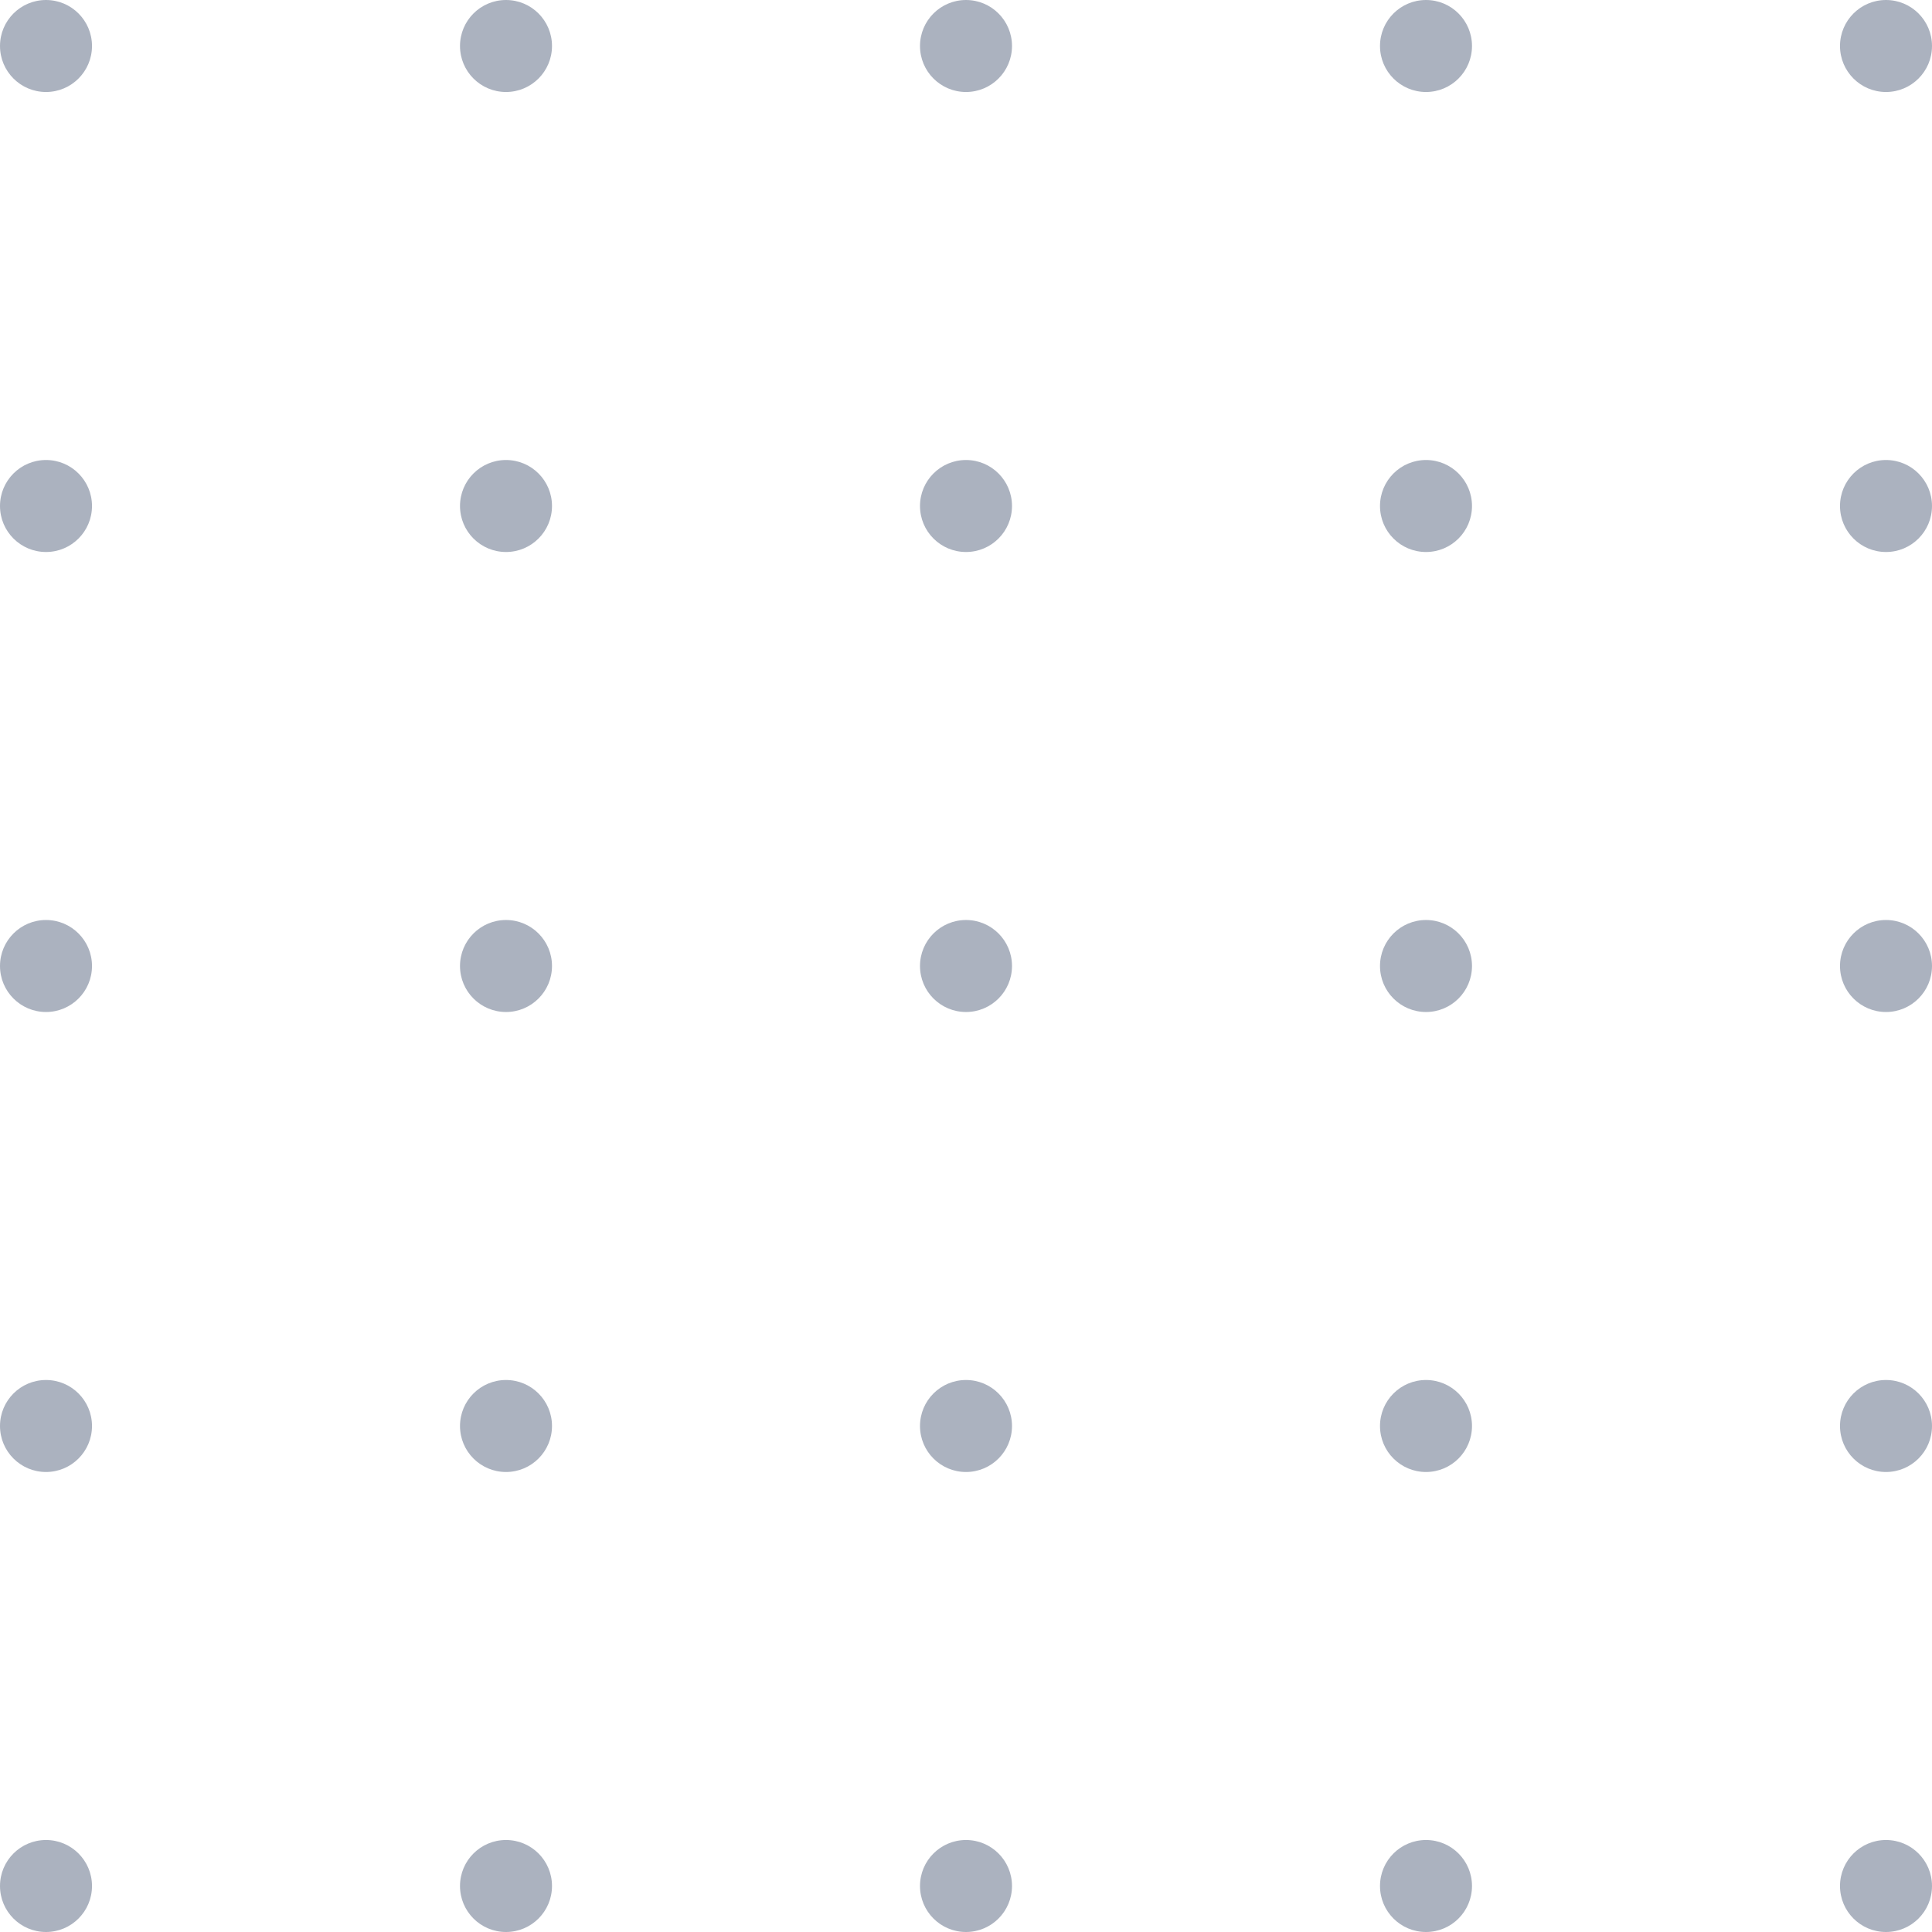
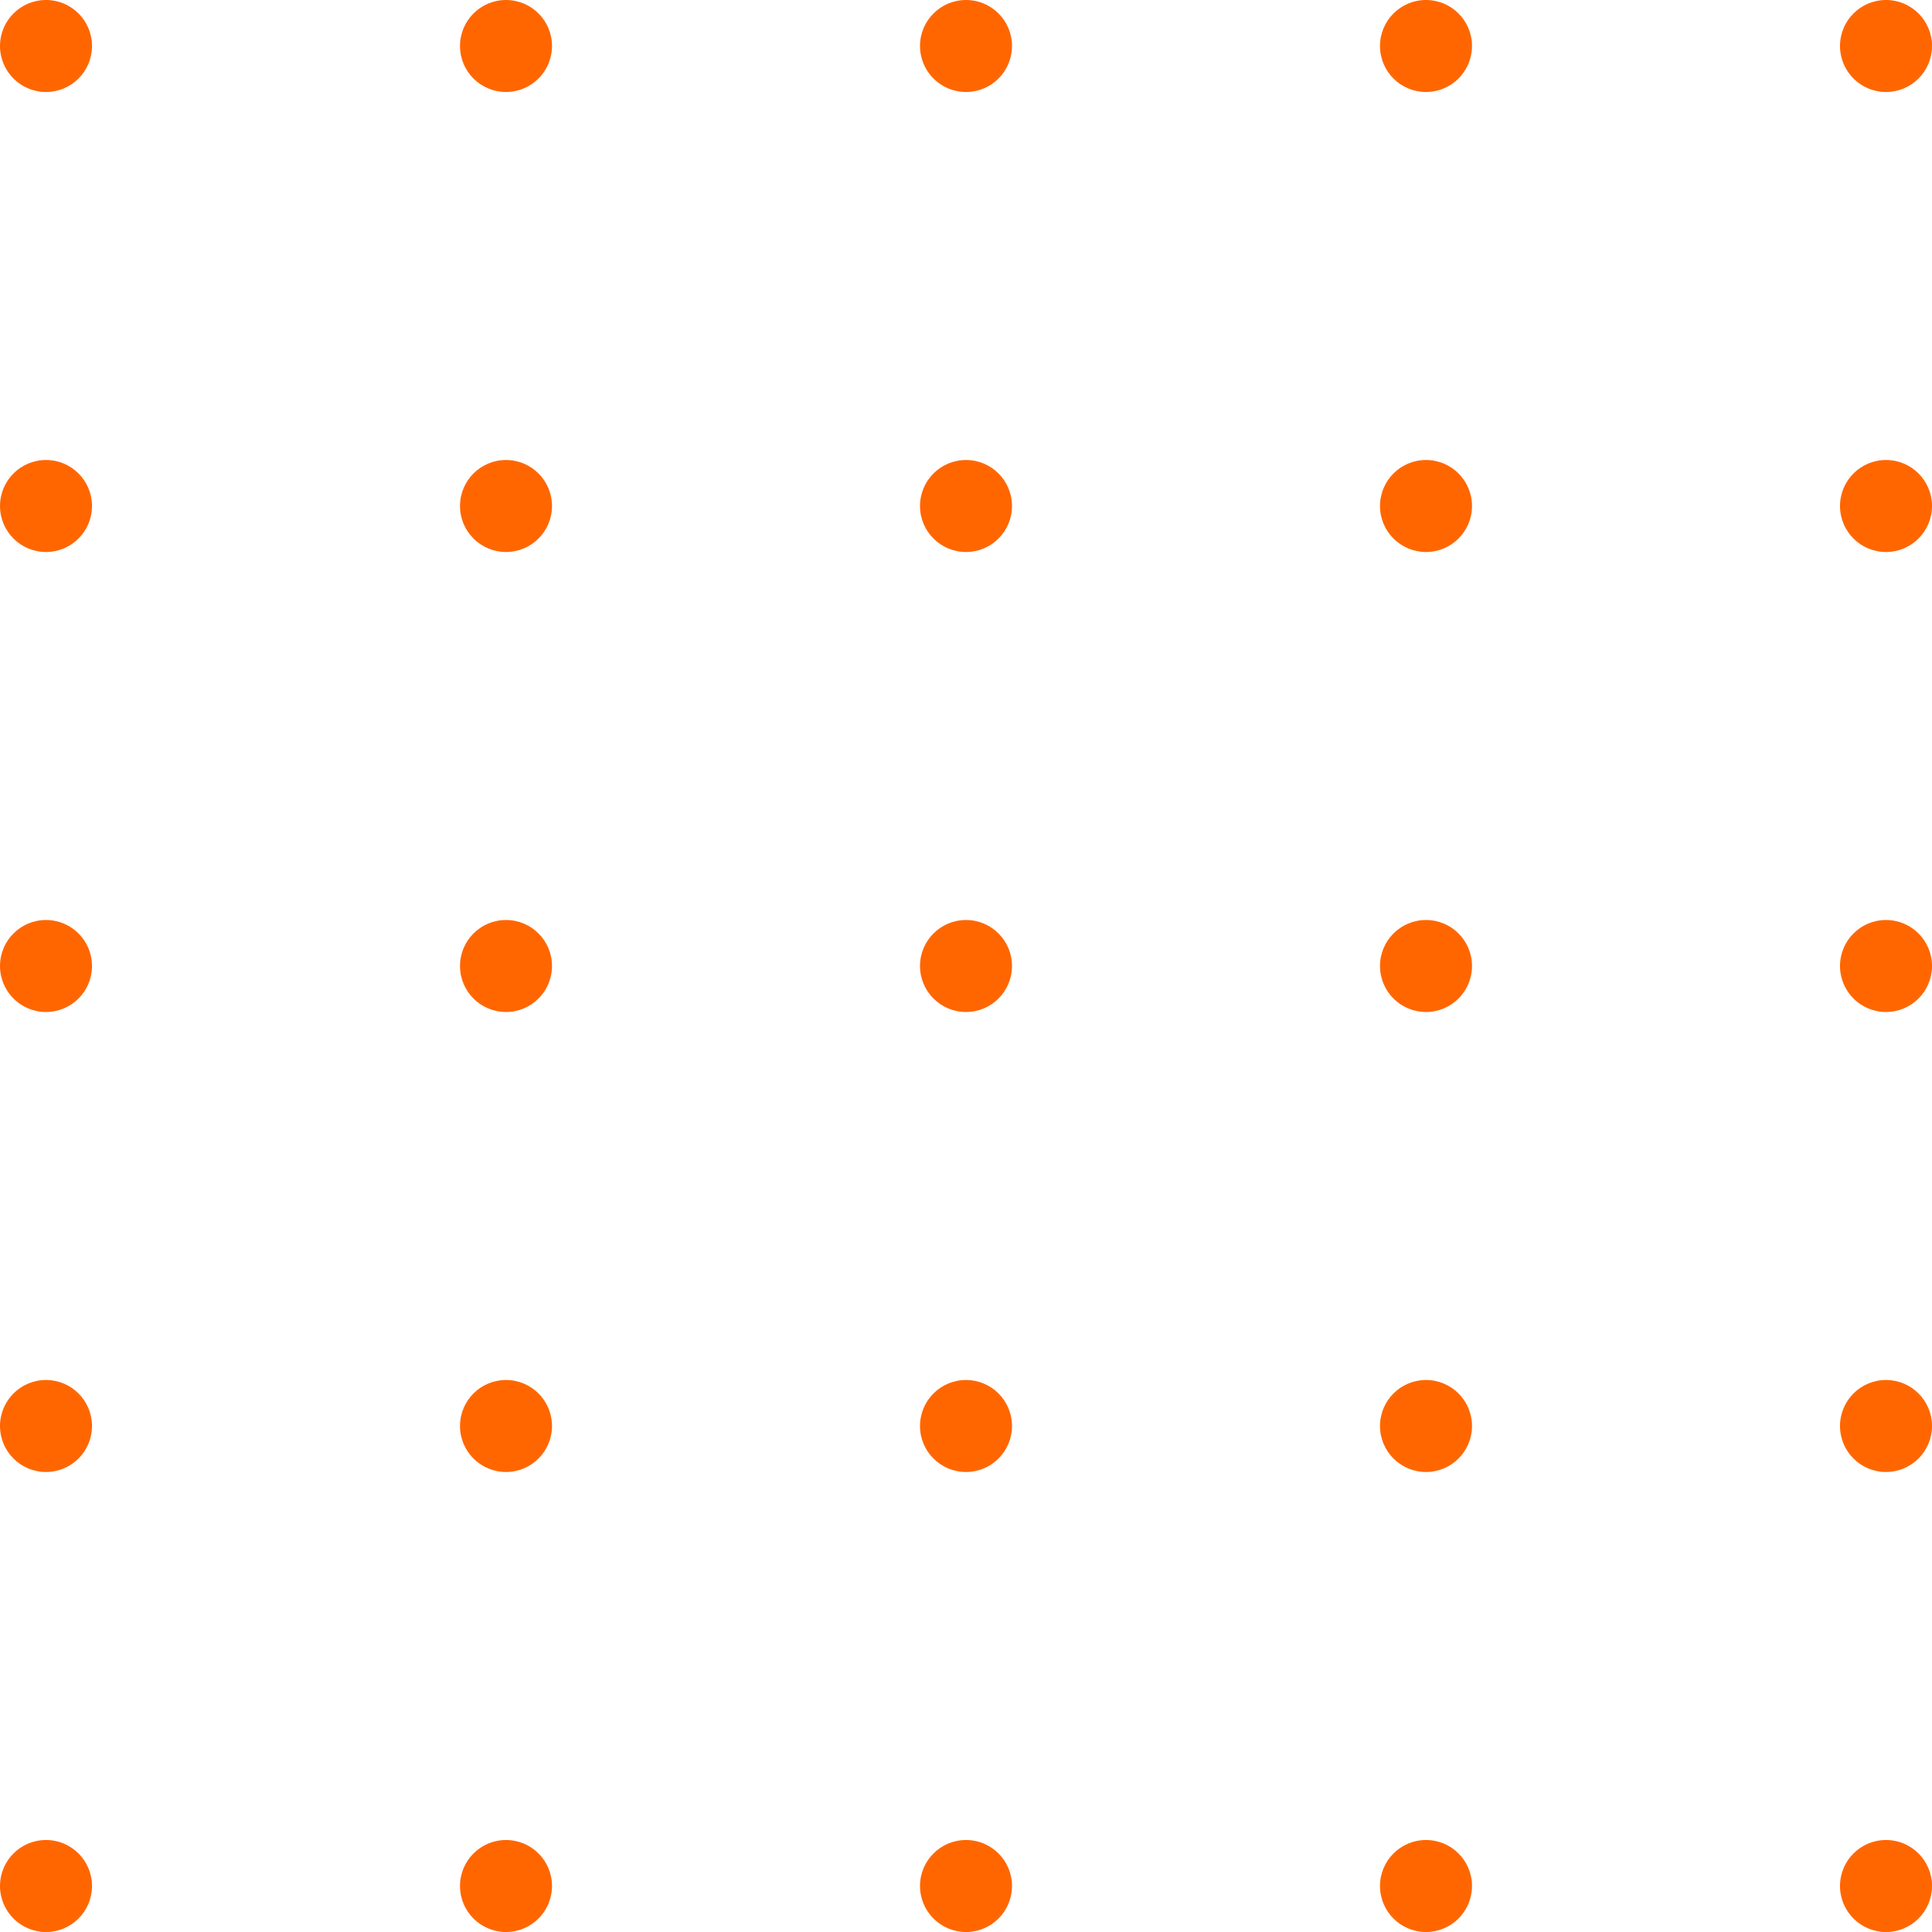
<svg xmlns="http://www.w3.org/2000/svg" width="84" height="84" viewBox="0 0 84 84" fill="none">
-   <circle cx="2" cy="2" r="2" fill="#ABB2BF" />
-   <circle cx="22" cy="2" r="2" fill="#ABB2BF" />
-   <circle cx="42" cy="2" r="2" fill="#ABB2BF" />
-   <circle cx="62" cy="2" r="2" fill="#ABB2BF" />
-   <circle cx="82" cy="2" r="2" fill="#ABB2BF" />
-   <circle cx="2" cy="22" r="2" fill="#ABB2BF" />
-   <circle cx="22" cy="22" r="2" fill="#ABB2BF" />
-   <circle cx="42" cy="22" r="2" fill="#ABB2BF" />
-   <circle cx="62" cy="22" r="2" fill="#ABB2BF" />
-   <circle cx="82" cy="22" r="2" fill="#ABB2BF" />
-   <circle cx="2" cy="42" r="2" fill="#ABB2BF" />
-   <circle cx="22" cy="42" r="2" fill="#ABB2BF" />
-   <circle cx="42" cy="42" r="2" fill="#ABB2BF" />
-   <circle cx="62" cy="42" r="2" fill="#ABB2BF" />
-   <circle cx="82" cy="42" r="2" fill="#ABB2BF" />
-   <circle cx="2" cy="62" r="2" fill="#ABB2BF" />
-   <circle cx="22" cy="62" r="2" fill="#ABB2BF" />
-   <circle cx="42" cy="62" r="2" fill="#ABB2BF" />
-   <circle cx="62" cy="62" r="2" fill="#ABB2BF" />
-   <circle cx="82" cy="62" r="2" fill="#ABB2BF" />
-   <circle cx="2" cy="82" r="2" fill="#ABB2BF" />
-   <circle cx="22" cy="82" r="2" fill="#ABB2BF" />
-   <circle cx="42" cy="82" r="2" fill="#ABB2BF" />
-   <circle cx="62" cy="82" r="2" fill="#ABB2BF" />
-   <circle cx="82" cy="82" r="2" fill="#ABB2BF" />
+   <circle cx="2" cy="2" r="2" fill="#FF6600" />
+   <circle cx="22" cy="2" r="2" fill="#FF6600" />
+   <circle cx="42" cy="2" r="2" fill="#FF6600" />
+   <circle cx="62" cy="2" r="2" fill="#FF6600" />
+   <circle cx="82" cy="2" r="2" fill="#FF6600" />
+   <circle cx="2" cy="22" r="2" fill="#FF6600" />
+   <circle cx="22" cy="22" r="2" fill="#FF6600" />
+   <circle cx="42" cy="22" r="2" fill="#FF6600" />
+   <circle cx="62" cy="22" r="2" fill="#FF6600" />
+   <circle cx="82" cy="22" r="2" fill="#FF6600" />
+   <circle cx="2" cy="42" r="2" fill="#FF6600" />
+   <circle cx="22" cy="42" r="2" fill="#FF6600" />
+   <circle cx="42" cy="42" r="2" fill="#FF6600" />
+   <circle cx="62" cy="42" r="2" fill="#FF6600" />
+   <circle cx="82" cy="42" r="2" fill="#FF6600" />
+   <circle cx="2" cy="62" r="2" fill="#FF6600" />
+   <circle cx="22" cy="62" r="2" fill="#FF6600" />
+   <circle cx="42" cy="62" r="2" fill="#FF6600" />
+   <circle cx="62" cy="62" r="2" fill="#FF6600" />
+   <circle cx="82" cy="62" r="2" fill="#FF6600" />
+   <circle cx="2" cy="82" r="2" fill="#FF6600" />
+   <circle cx="22" cy="82" r="2" fill="#FF6600" />
+   <circle cx="42" cy="82" r="2" fill="#FF6600" />
+   <circle cx="62" cy="82" r="2" fill="#FF6600" />
+   <circle cx="82" cy="82" r="2" fill="#FF6600" />
</svg>
